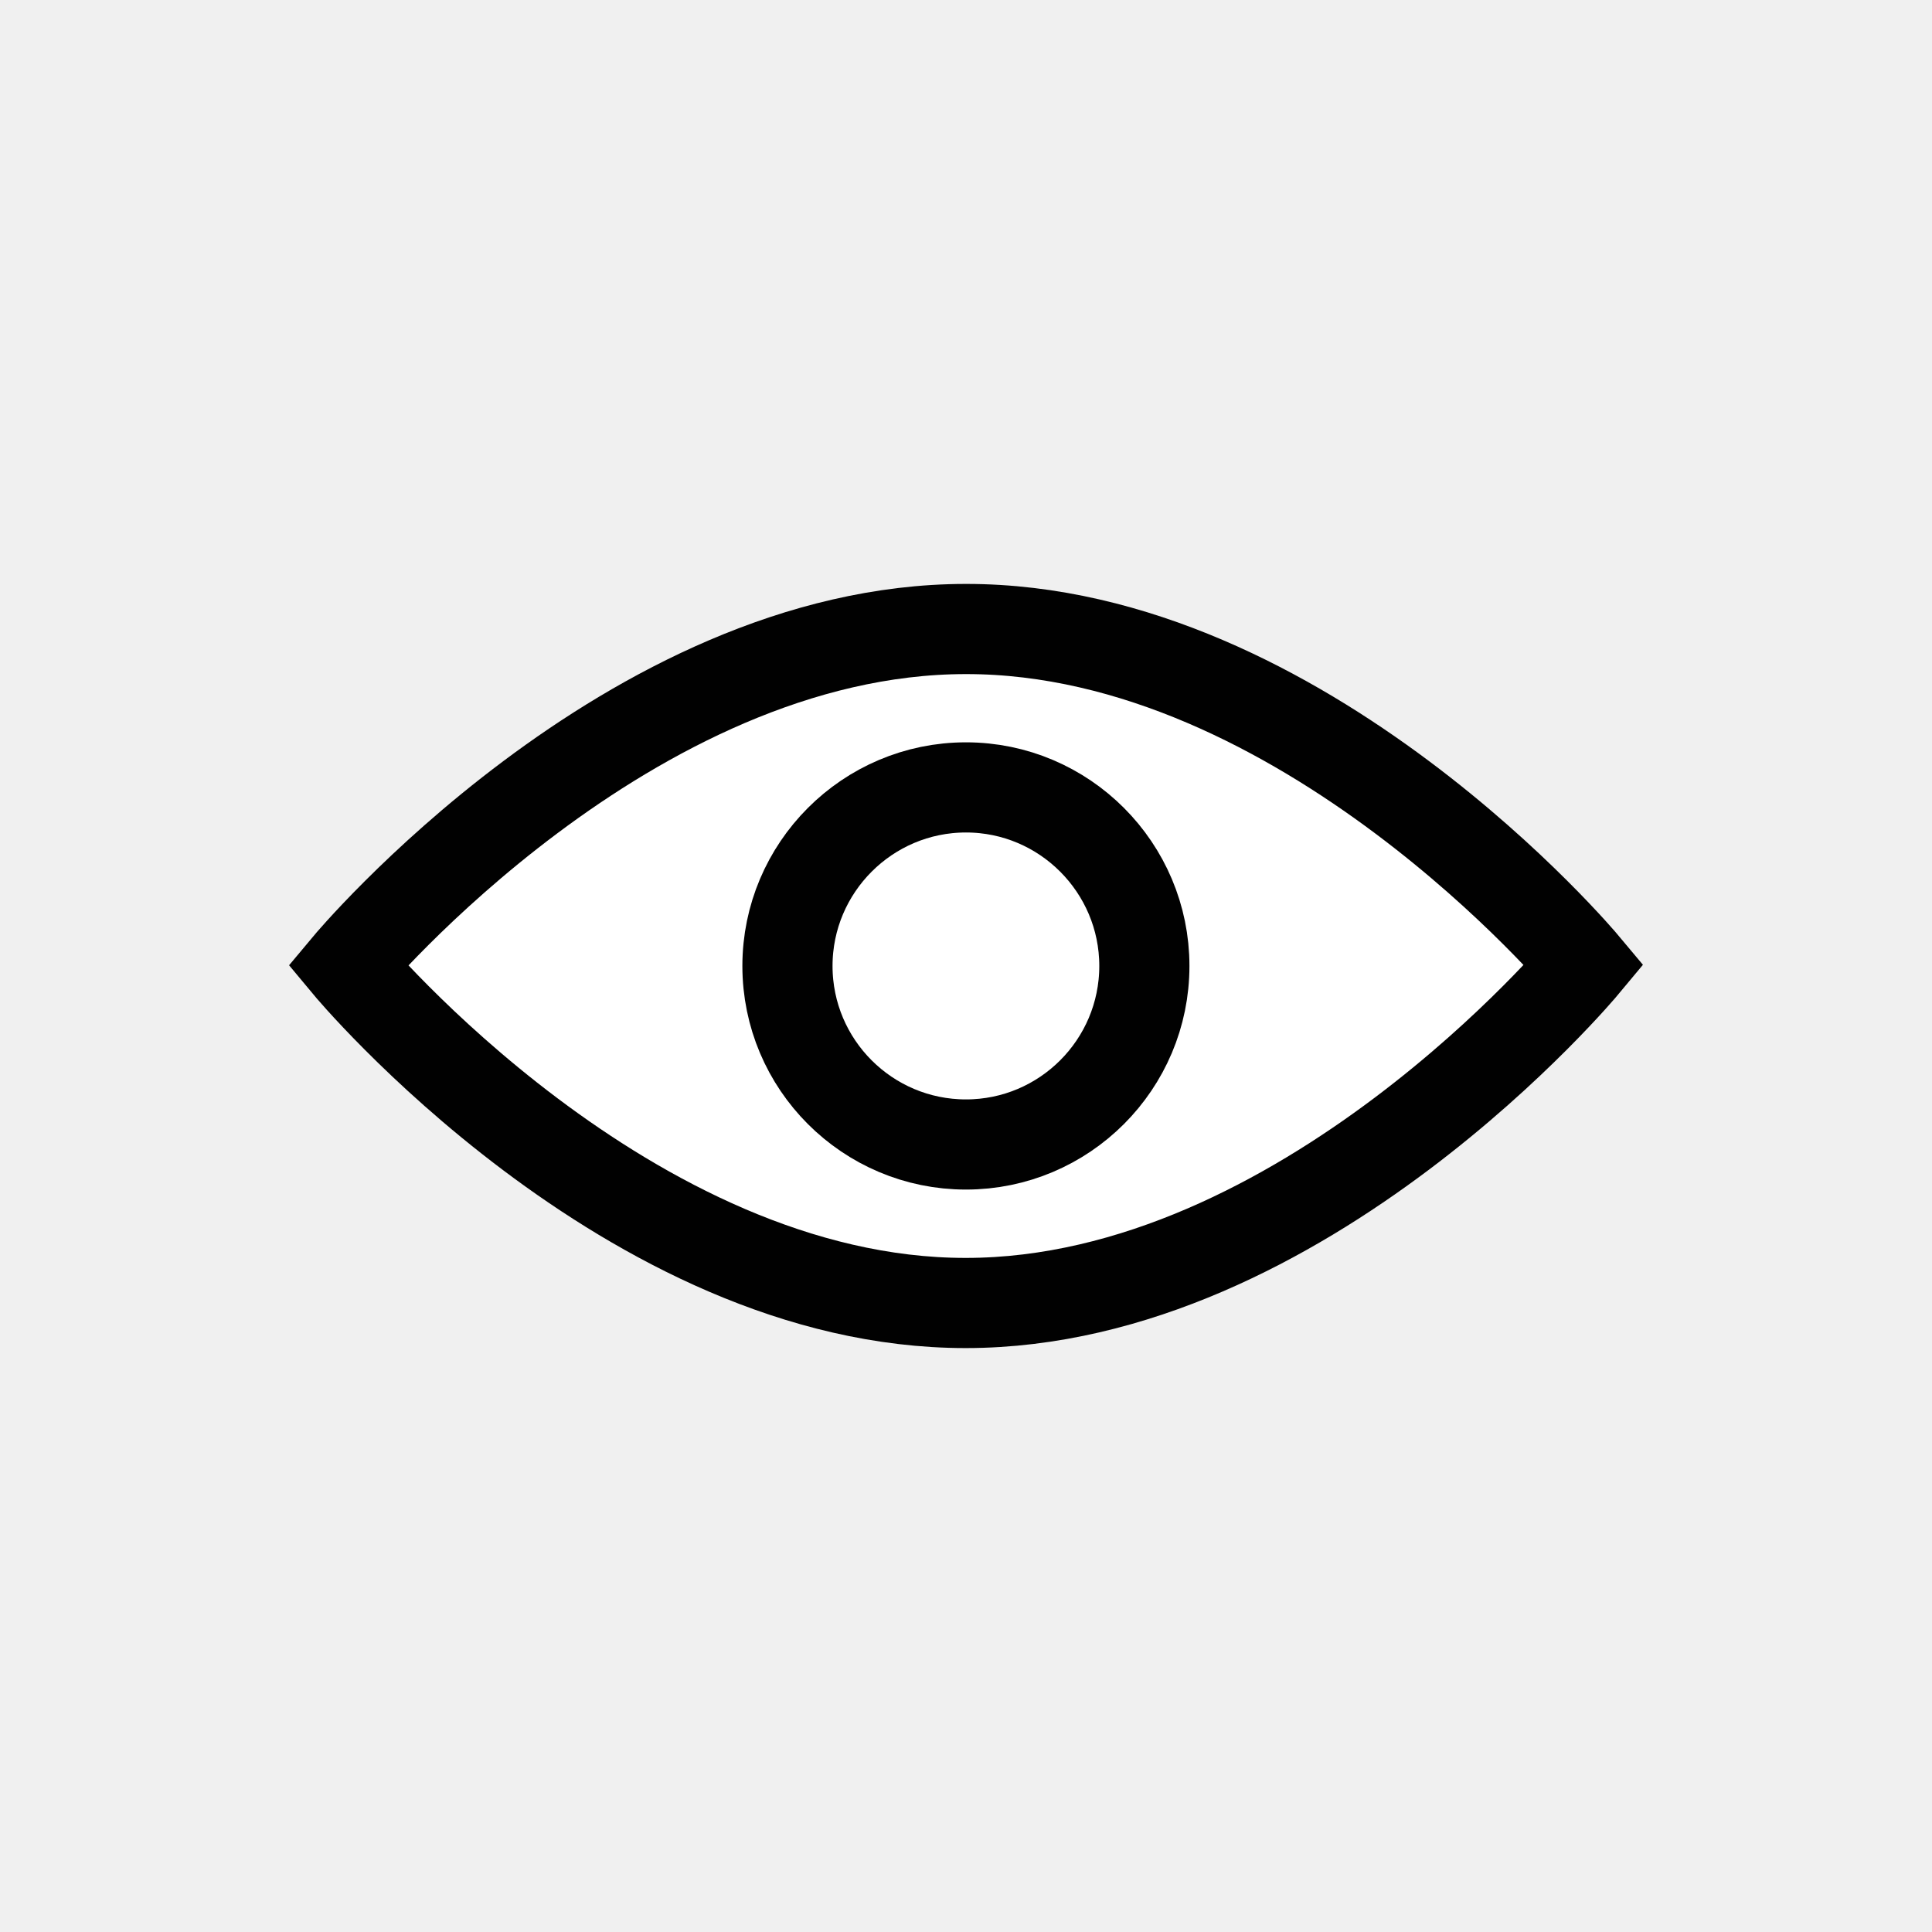
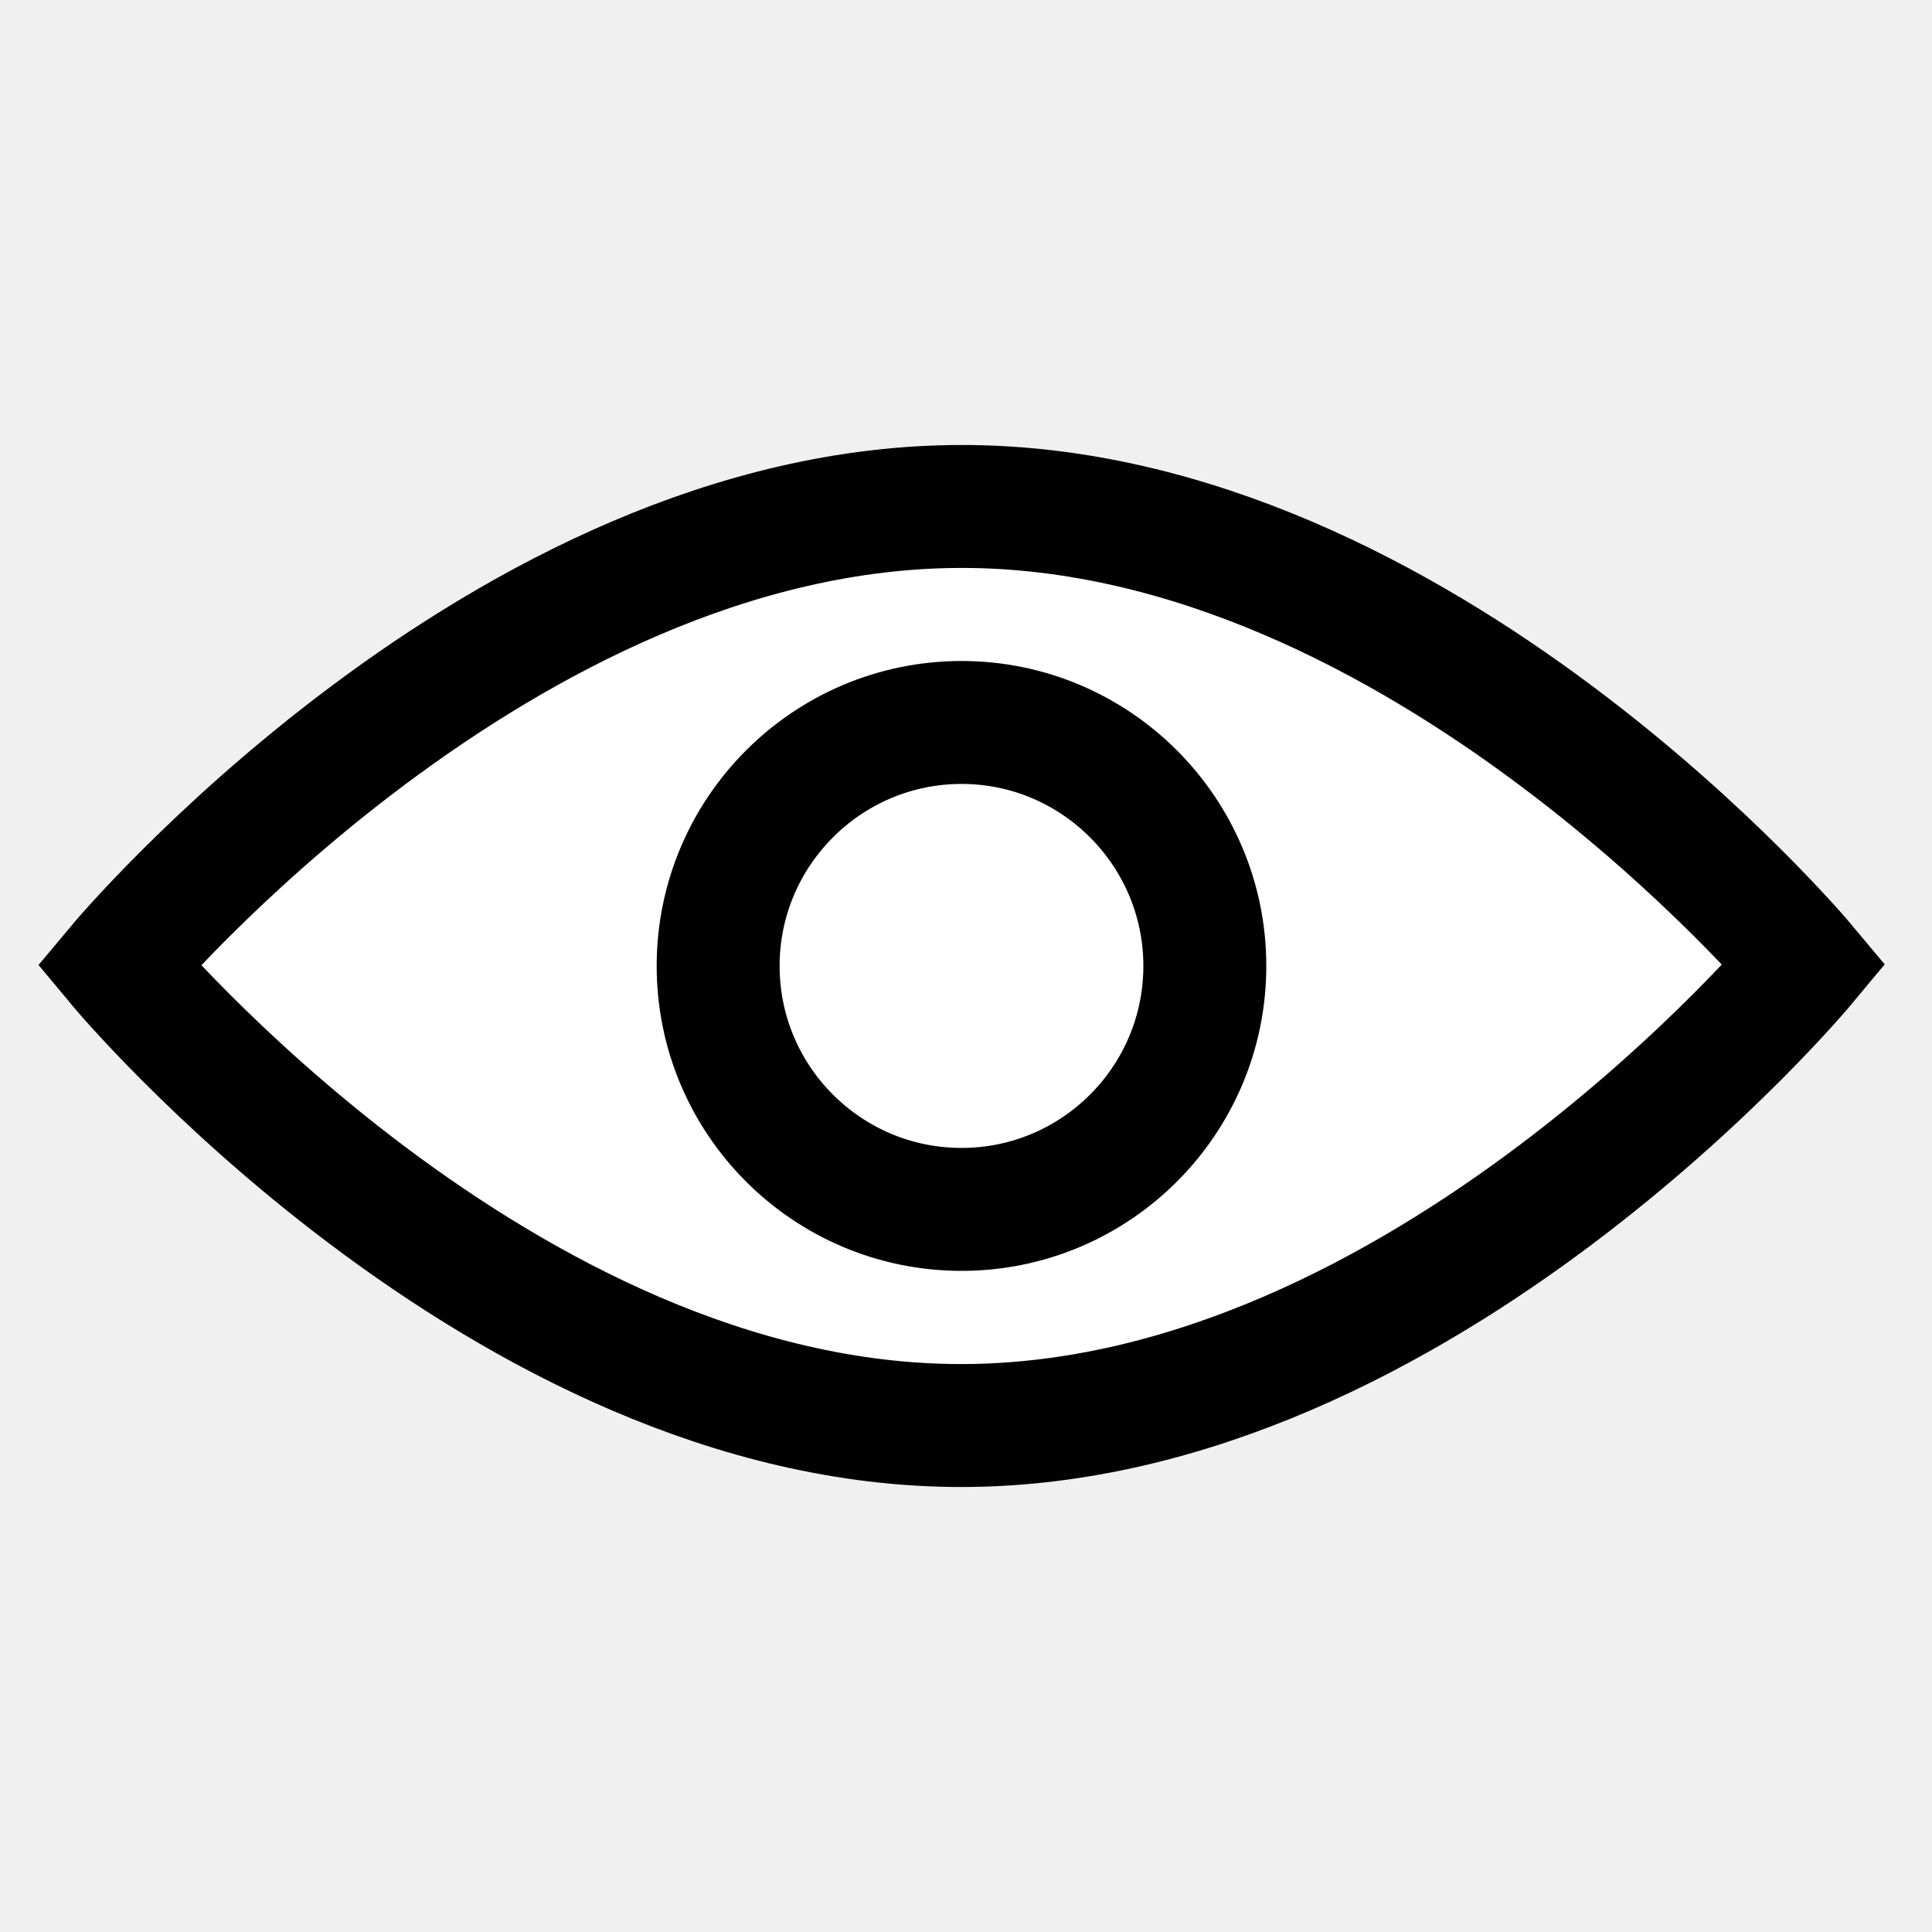
- <svg xmlns="http://www.w3.org/2000/svg" enable-background="new 0 0 75 75" height="75px" version="1.1" viewBox="0 0 75 75" width="75px" x="0px" xml:space="preserve" y="0px">
+ <svg xmlns="http://www.w3.org/2000/svg" enable-background="new 0 0 55 55" height="55px" version="1.1" viewBox="0 0 55 55" width="55px" x="0px" xml:space="preserve" y="0px">
  <g display="block" id="camera">
    <g display="inline">
-       <path d="M61.5,37.456c0,0-10.908,13.119-24.001,13.126    C24.406,50.594,13.5,37.474,13.5,37.474s10.906-13.056,23.999-13.056C50.592,24.409,61.5,37.456,61.5,37.456z" fill="#FFFFFF" stroke="#010101" stroke-width="3.5" />
-       <path d="M30.569,37.499c0,3.826,3.105,6.93,6.929,6.93    c3.82,0,6.926-3.104,6.926-6.93c0-3.819-3.105-6.932-6.926-6.932C33.674,30.568,30.569,33.68,30.569,37.499z" fill="none" stroke="#010101" stroke-width="3.5" />
+       <path d="M51.375,27.456c0,0-10.908,13.119-24.001,13.126    C14.281,40.594,3.375,27.474,3.375,27.474s10.906-13.056,23.999-13.056C40.466,14.409,51.375,27.456,51.375,27.456z" fill="#ffffff" stroke="#010101" stroke-width="3.5" />
+       <path d="M20.444,27.499c0,3.826,3.105,6.93,6.929,6.93    c3.82,0,6.926-3.104,6.926-6.93c0-3.819-3.105-6.932-6.926-6.932C23.548,20.568,20.444,23.68,20.444,27.499z" fill="none" stroke="#010101" stroke-width="3.5" />
    </g>
  </g>
</svg>
